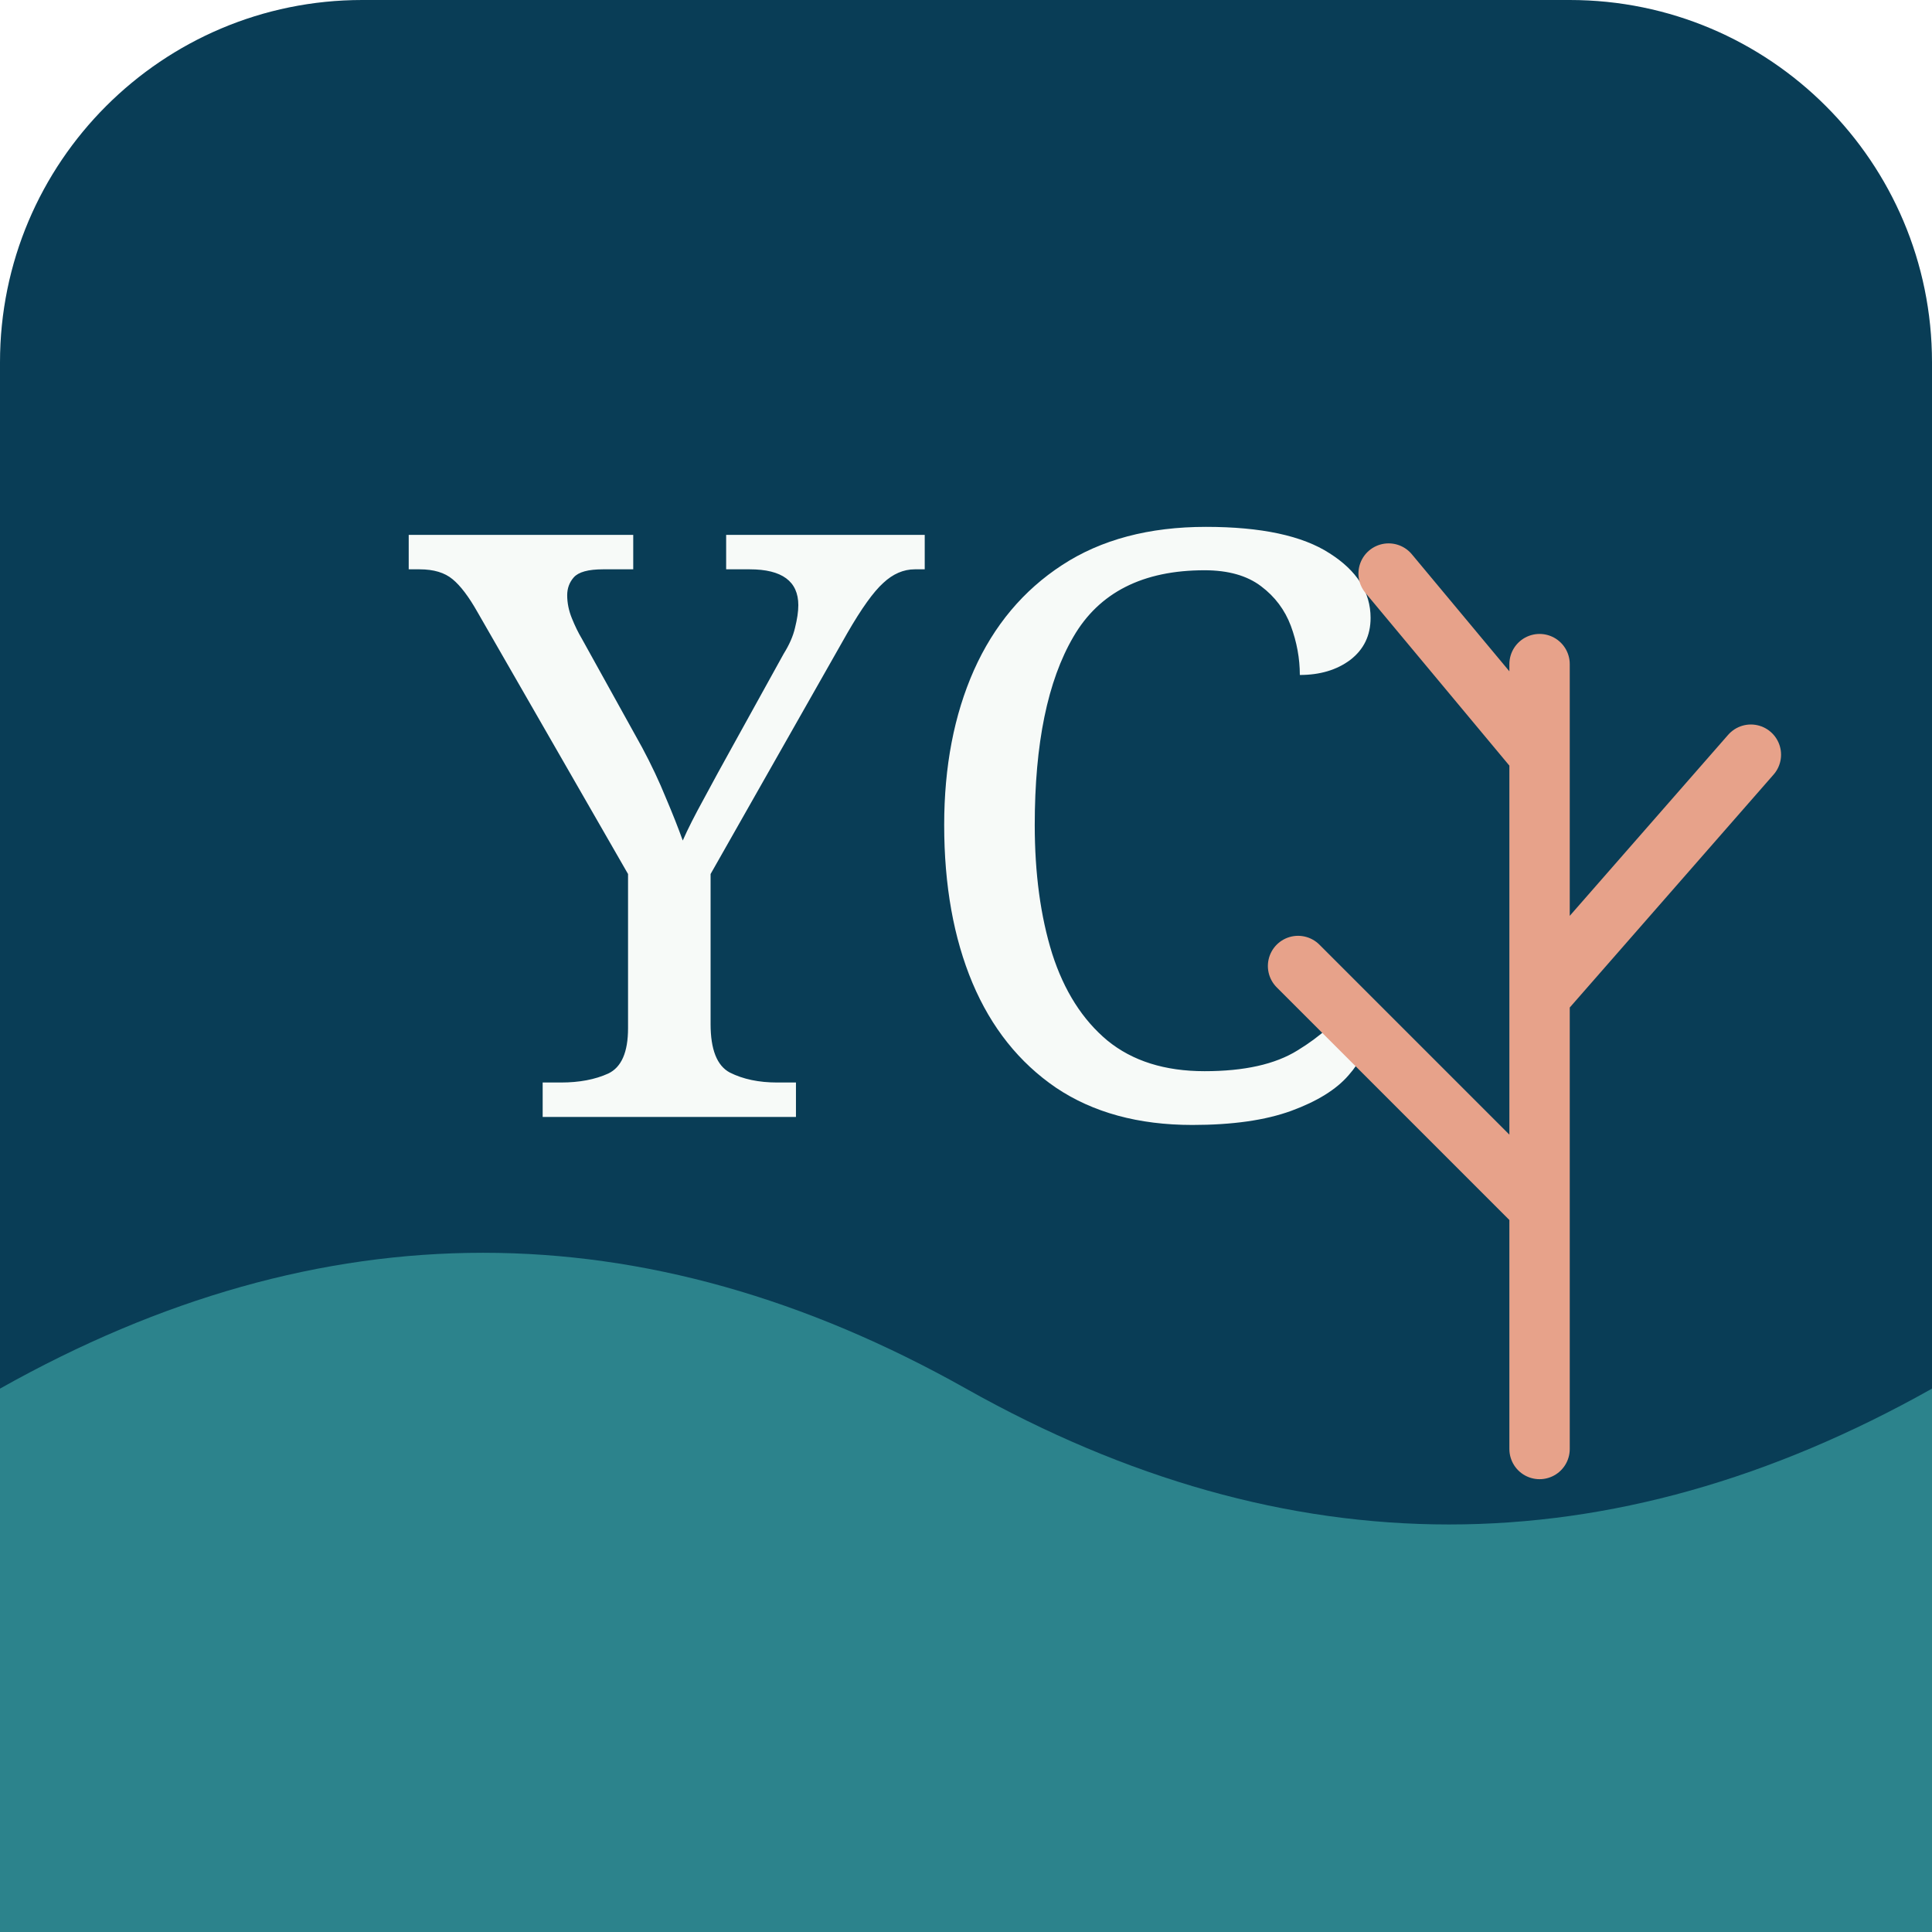
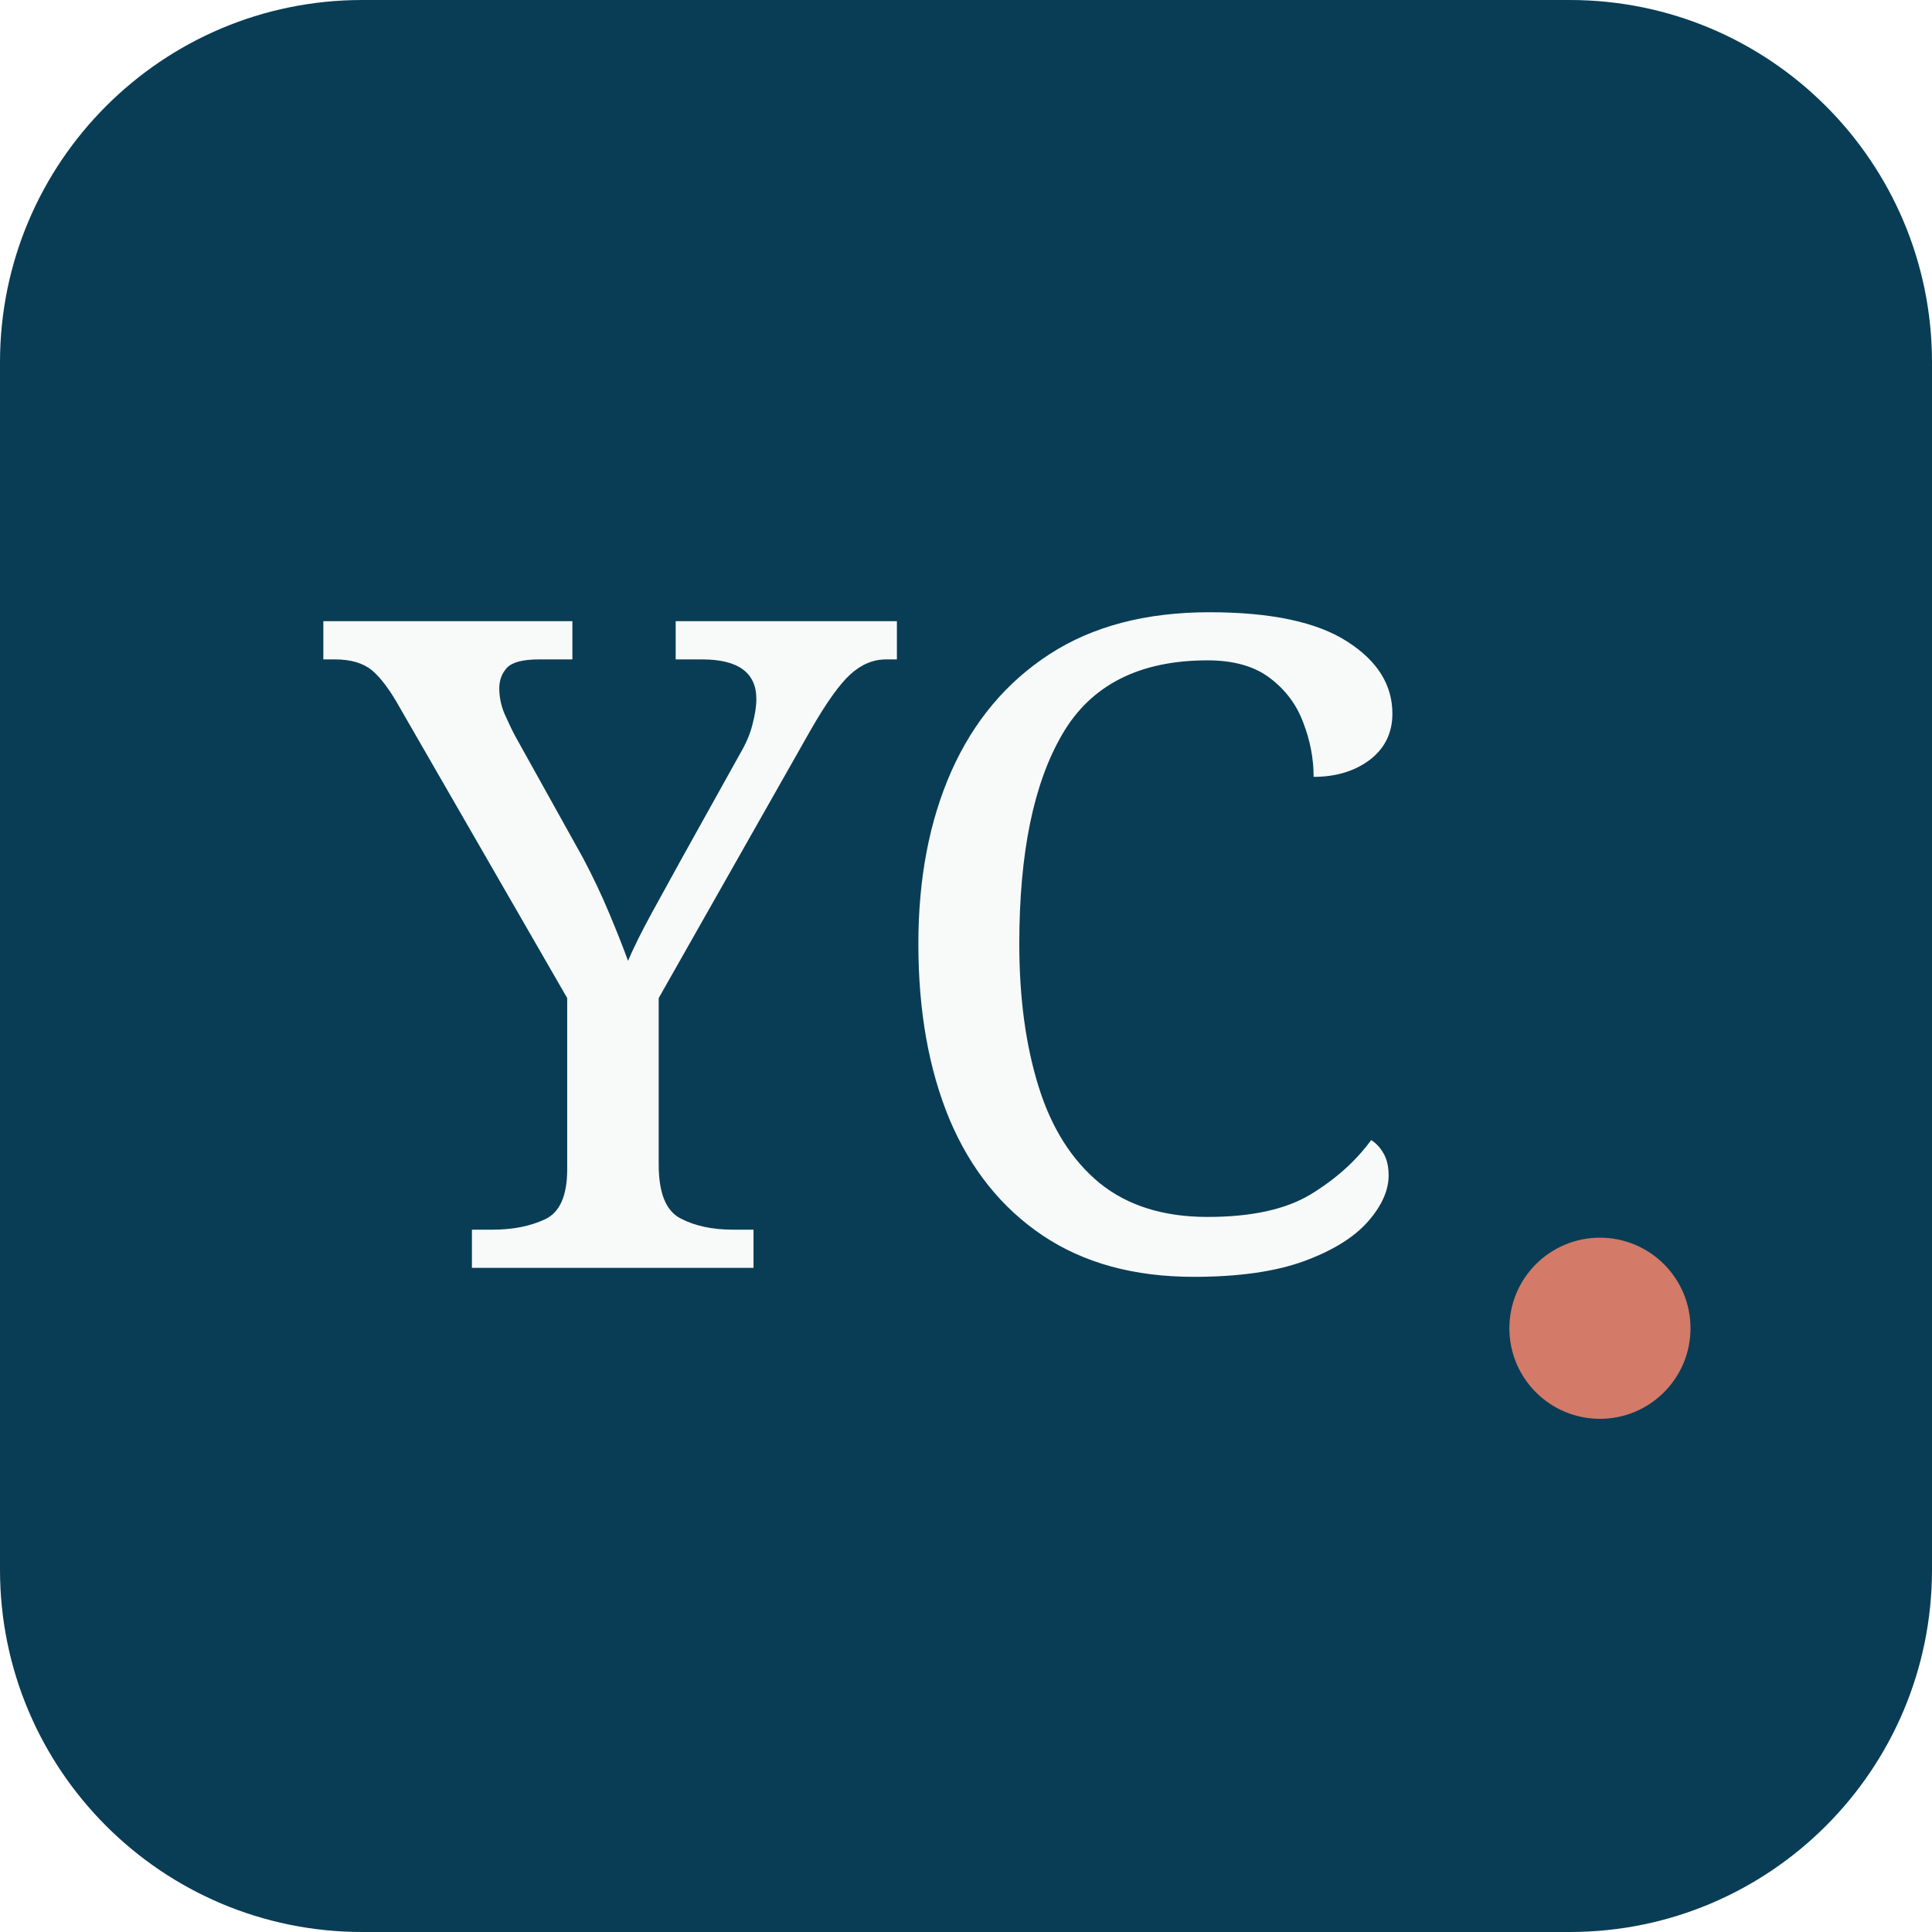
<svg xmlns="http://www.w3.org/2000/svg" viewBox="0 0 64 64">
  <rect width="64" height="64" rx="12" fill="#093d56" />
-   <path d="M0 46Q16 37 32 46T64 46V64H0Z" fill="#2c838c" />
-   <text x="30" y="37" font-family="Georgia,serif" font-size="27" text-anchor="middle" fill="#f7faf8">YC</text>
-   <path d="M51 48V22m0 18-8-8m8 1 7-8m-7 0-5-6" fill="none" stroke="#e7a28a" stroke-width="2" stroke-linecap="round" />
+   <text x="29" y="42" font-family="Georgia,serif" font-size="30" text-anchor="middle" fill="#f7faf8">YC</text>
+   <circle cx="53" cy="44" r="3" fill="#d47a68" />
</svg>
